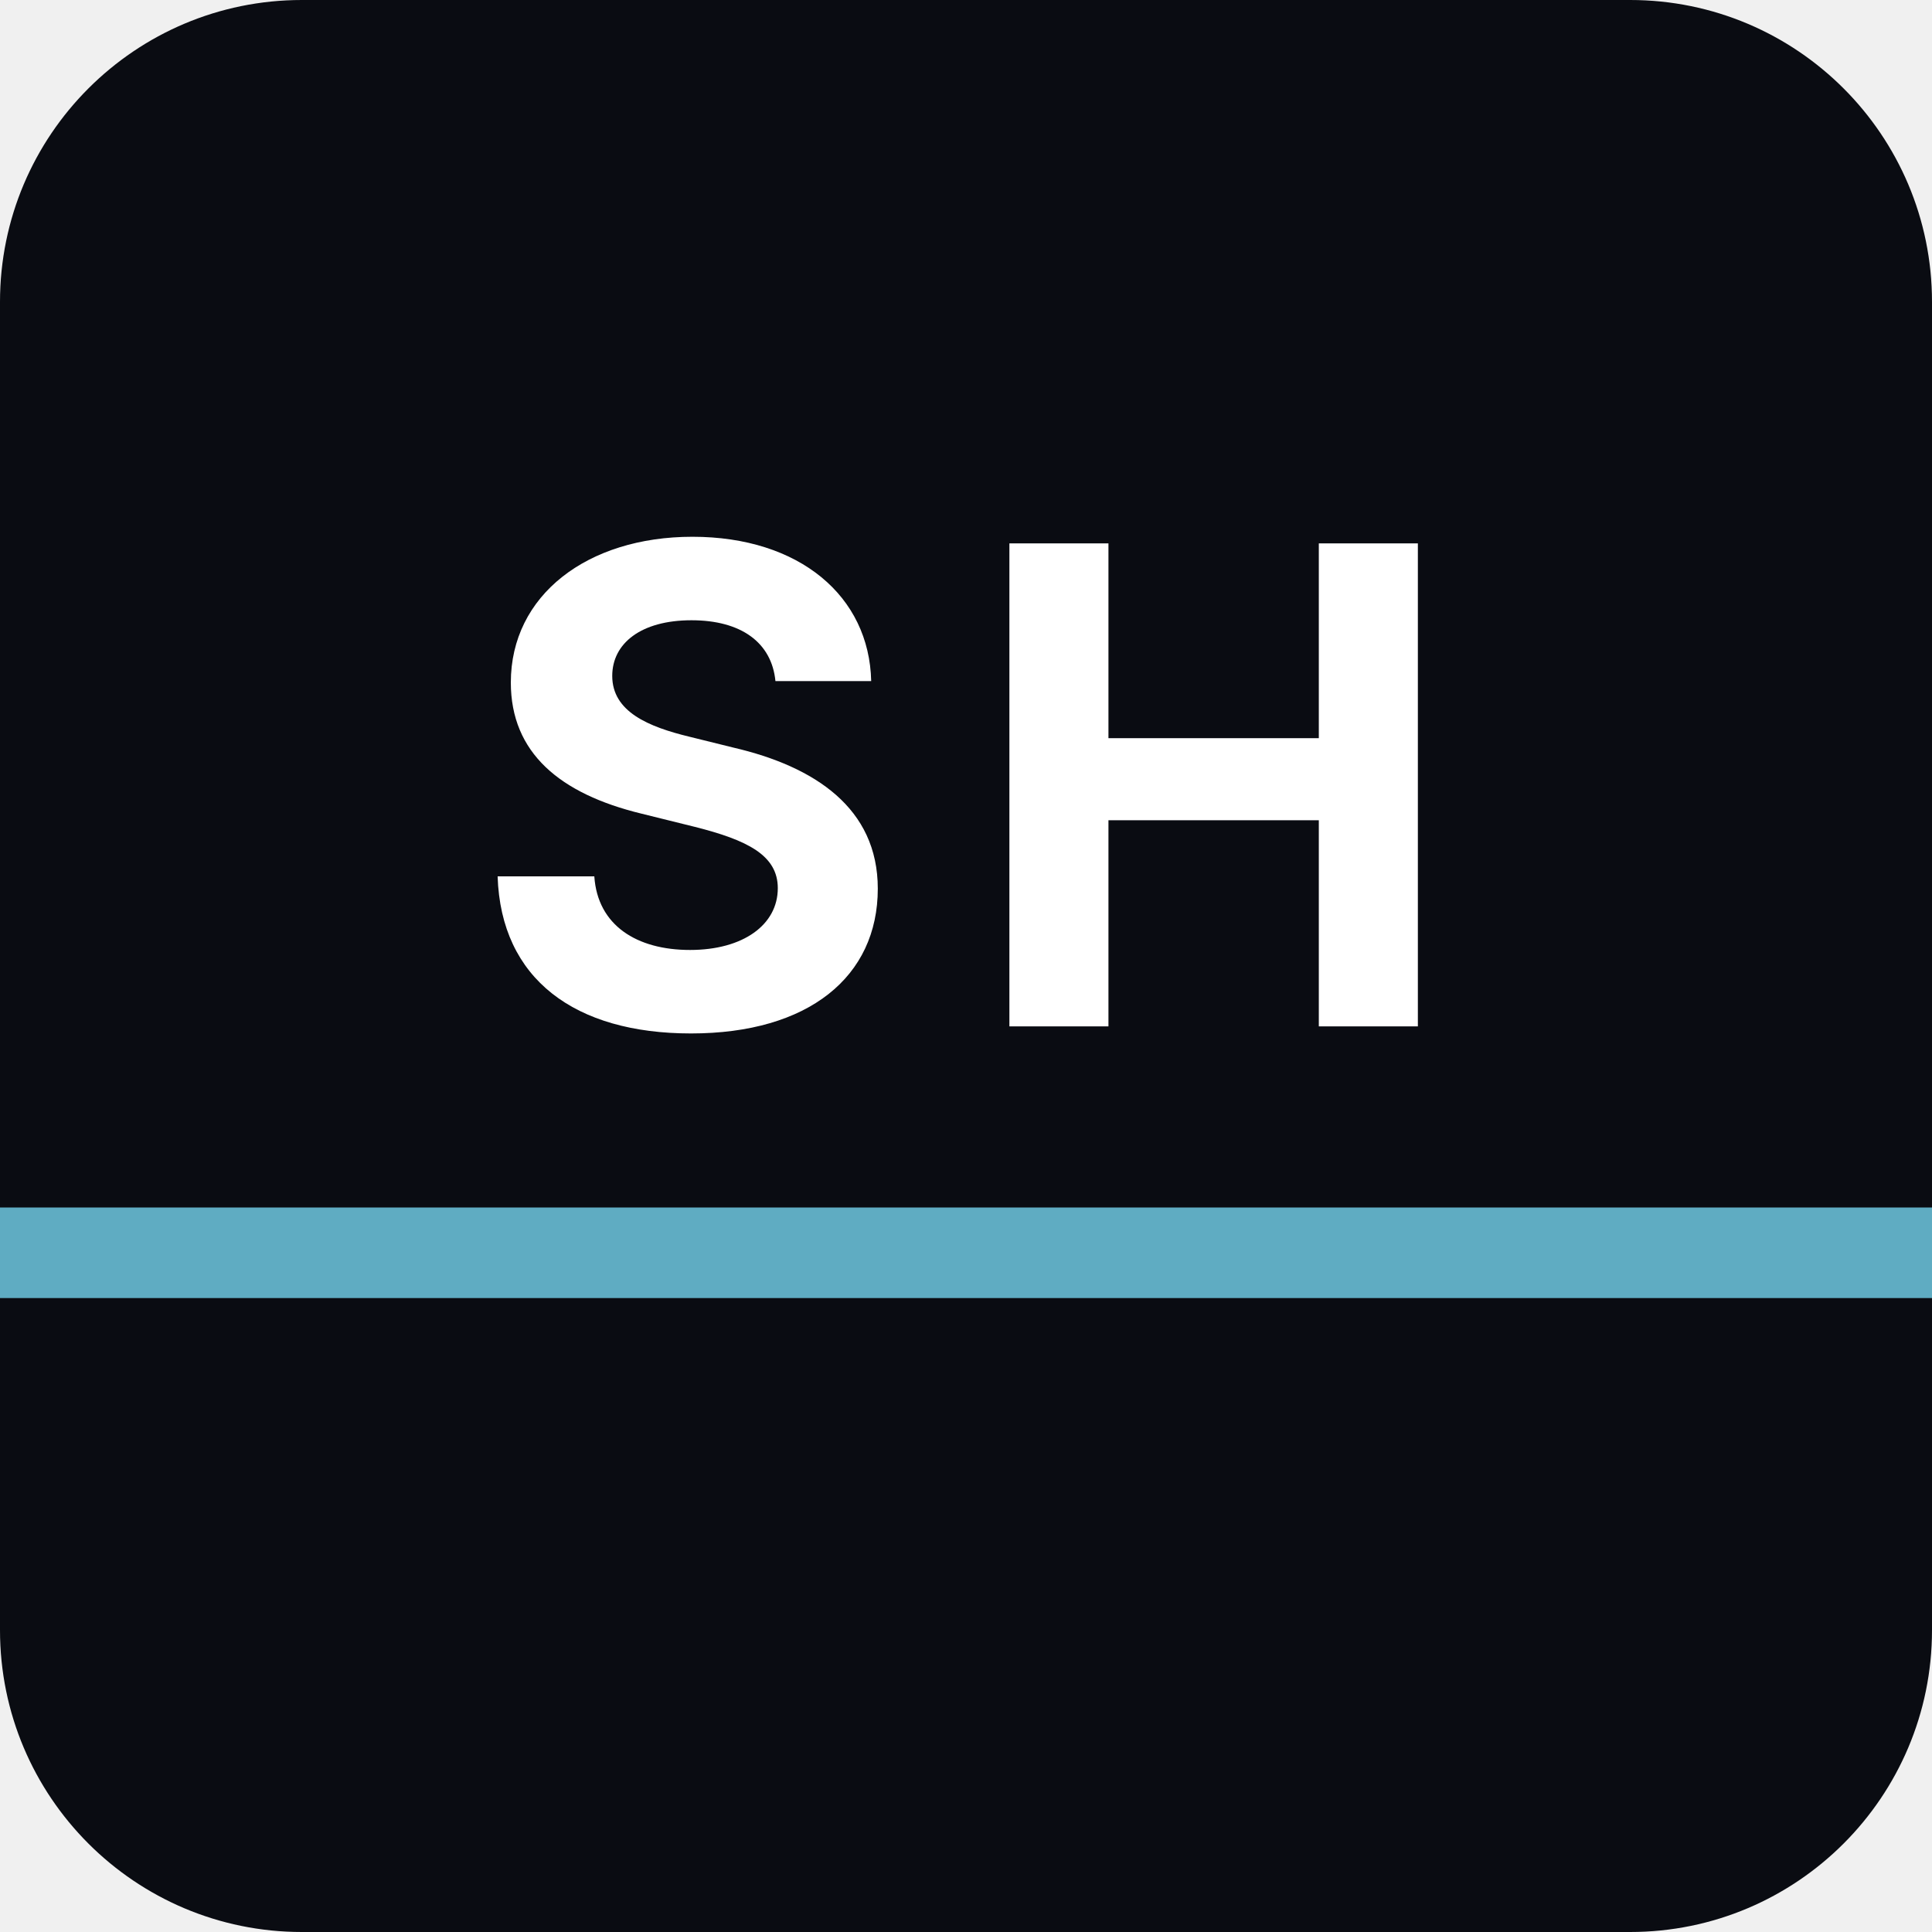
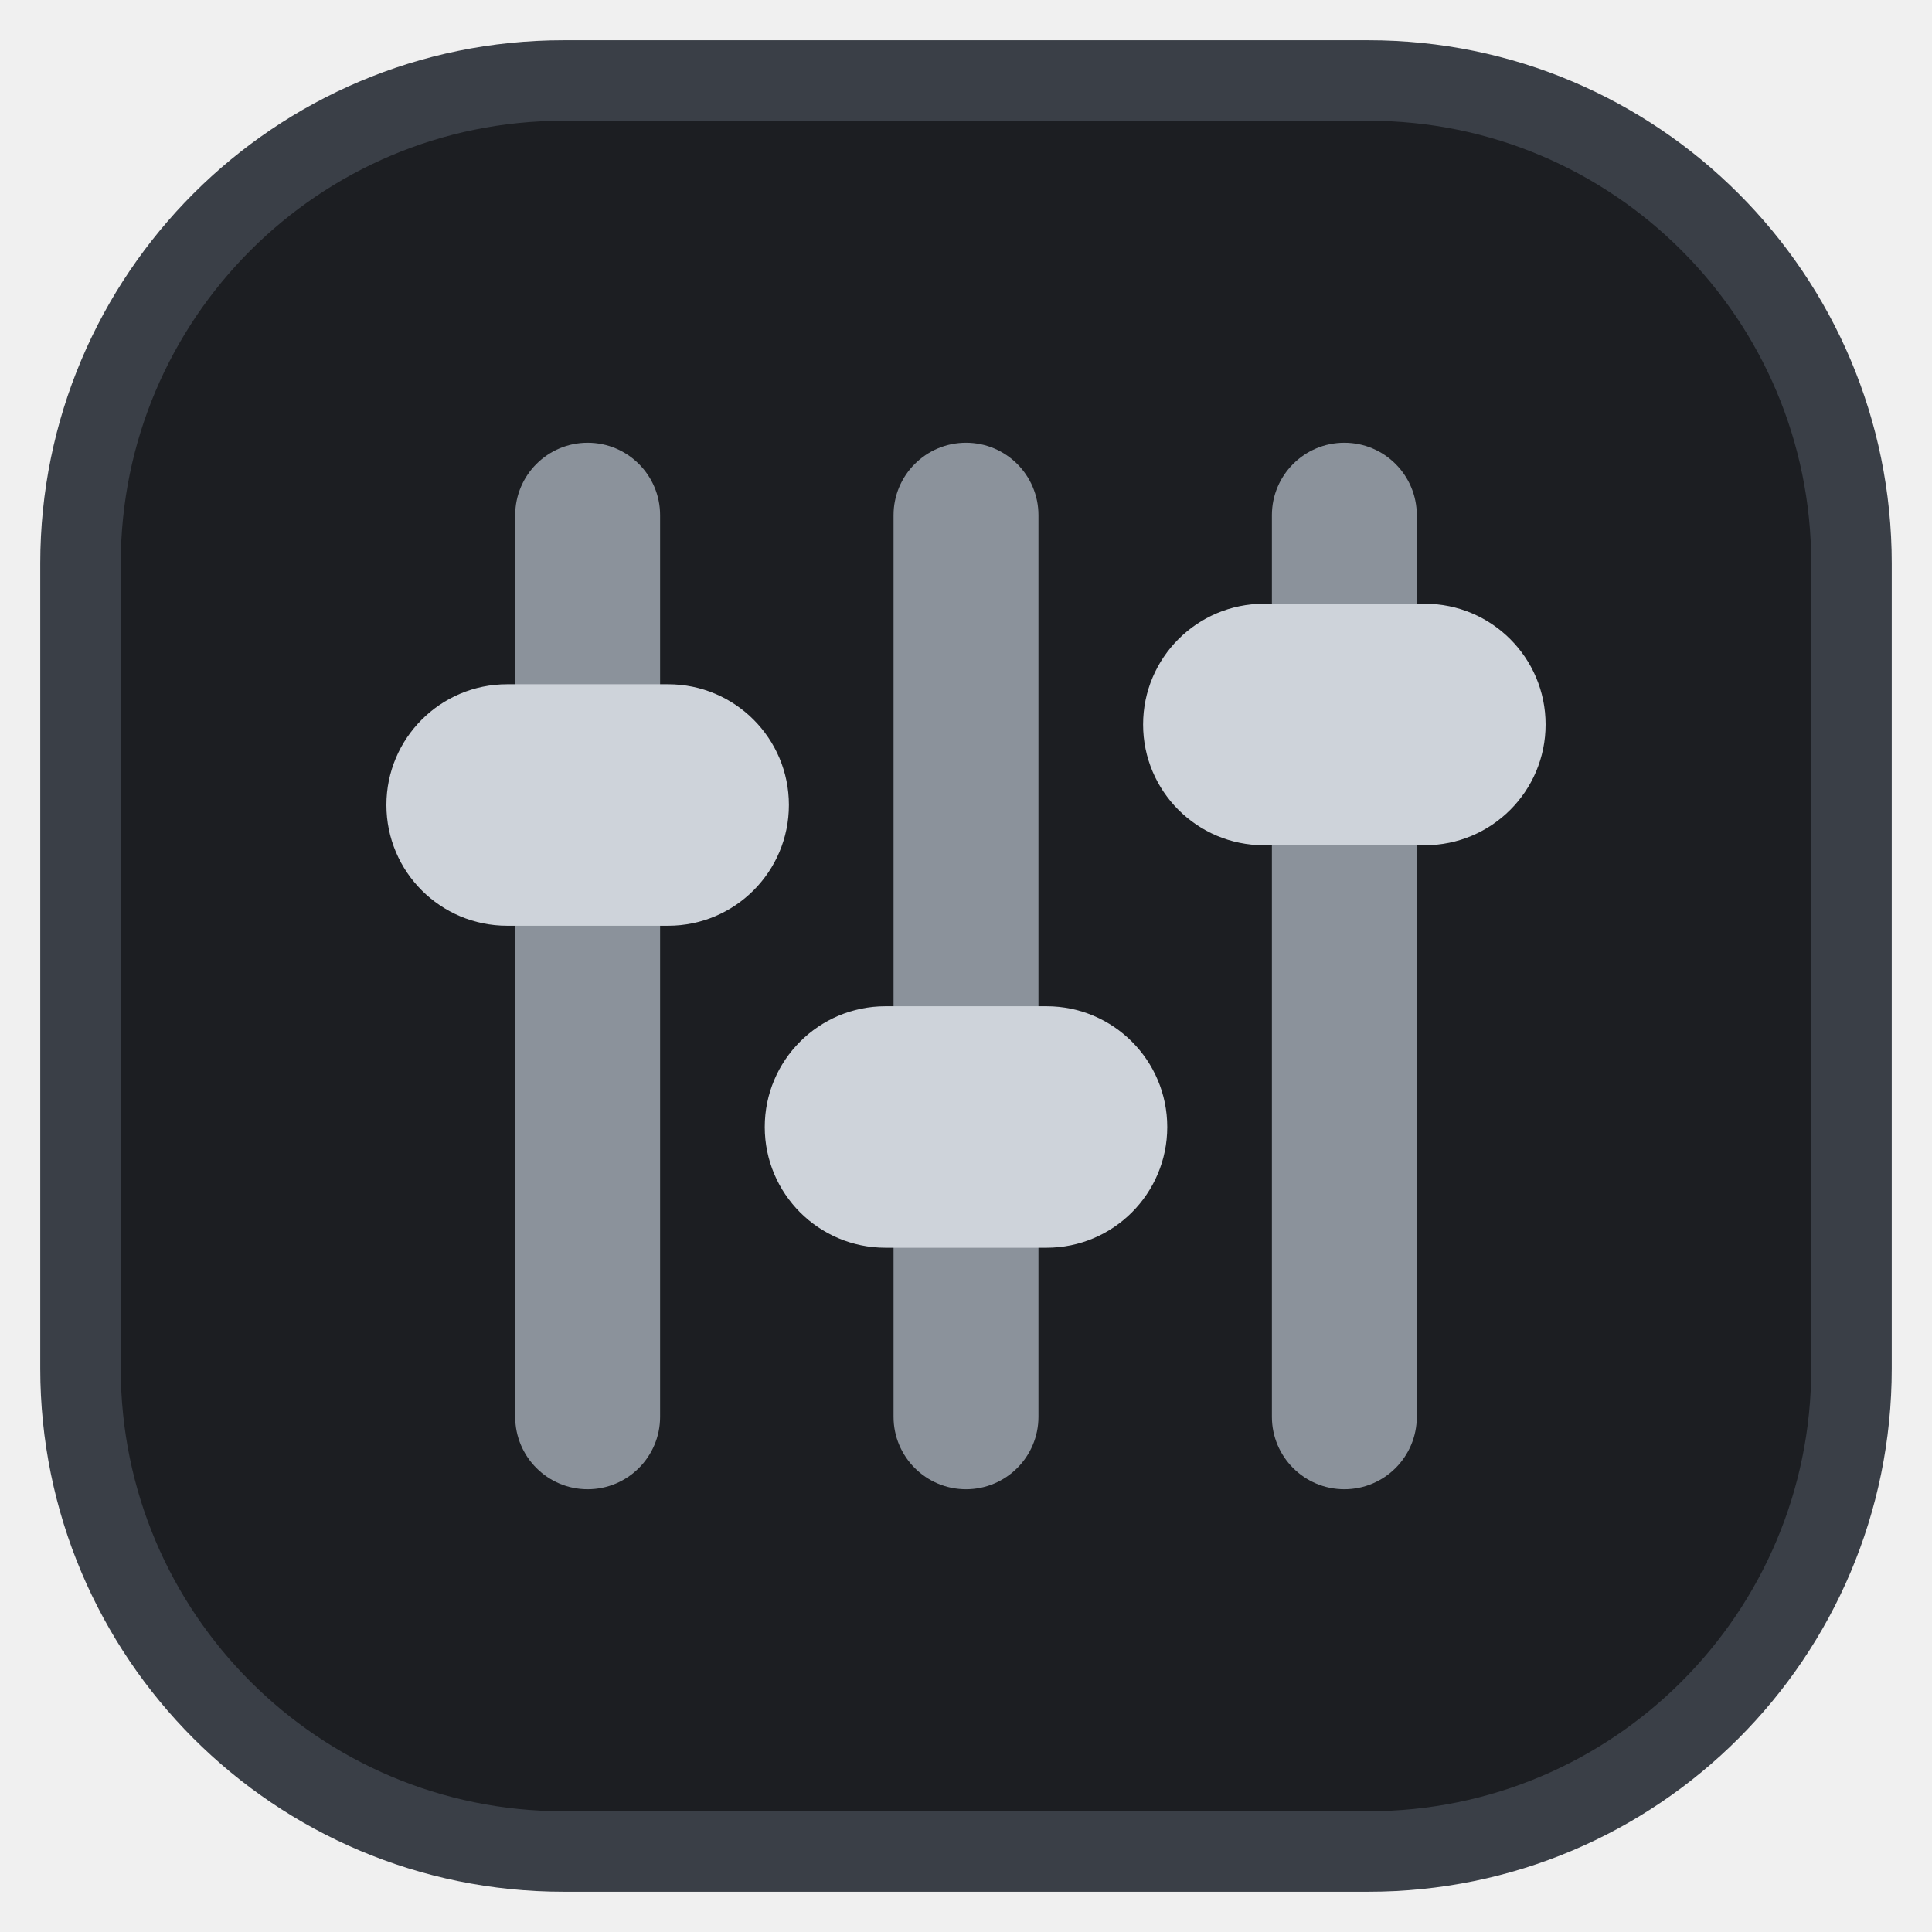
- <svg xmlns="http://www.w3.org/2000/svg" viewBox="0 0 64 64">
-   <rect width="64" height="64" rx="10" fill="#0a0c12" />
-   <rect x="0" y="40" width="64" height="3" fill="#6ec8e0" opacity="0.85" />
-   <text x="32" y="34" font-family="Inter, system-ui, sans-serif" font-size="22" font-weight="700" letter-spacing="2" text-anchor="middle" fill="#ffffff">SH</text>
+ <svg xmlns="http://www.w3.org/2000/svg" viewBox="0 0 24 24" fill="none">
+   <rect x="1" y="1" width="22" height="22" rx="6" fill="#1c1e22" stroke="#3a3f47" />
+   <rect x="6.4" y="5.5" width="1.8" height="13" rx=".9" fill="#8b929b" />
+   <rect x="4.8" y="8.5" width="5" height="3" rx="1.5" fill="#ced3da" />
+   <rect x="11.1" y="5.5" width="1.8" height="13" rx=".9" fill="#8b929b" />
+   <rect x="9.5" y="12.5" width="5" height="3" rx="1.5" fill="#ced3da" />
+   <rect x="15.8" y="5.5" width="1.8" height="13" rx=".9" fill="#8b929b" />
+   <rect x="14.2" y="7.5" width="5" height="3" rx="1.5" fill="#ced3da" />
</svg>
